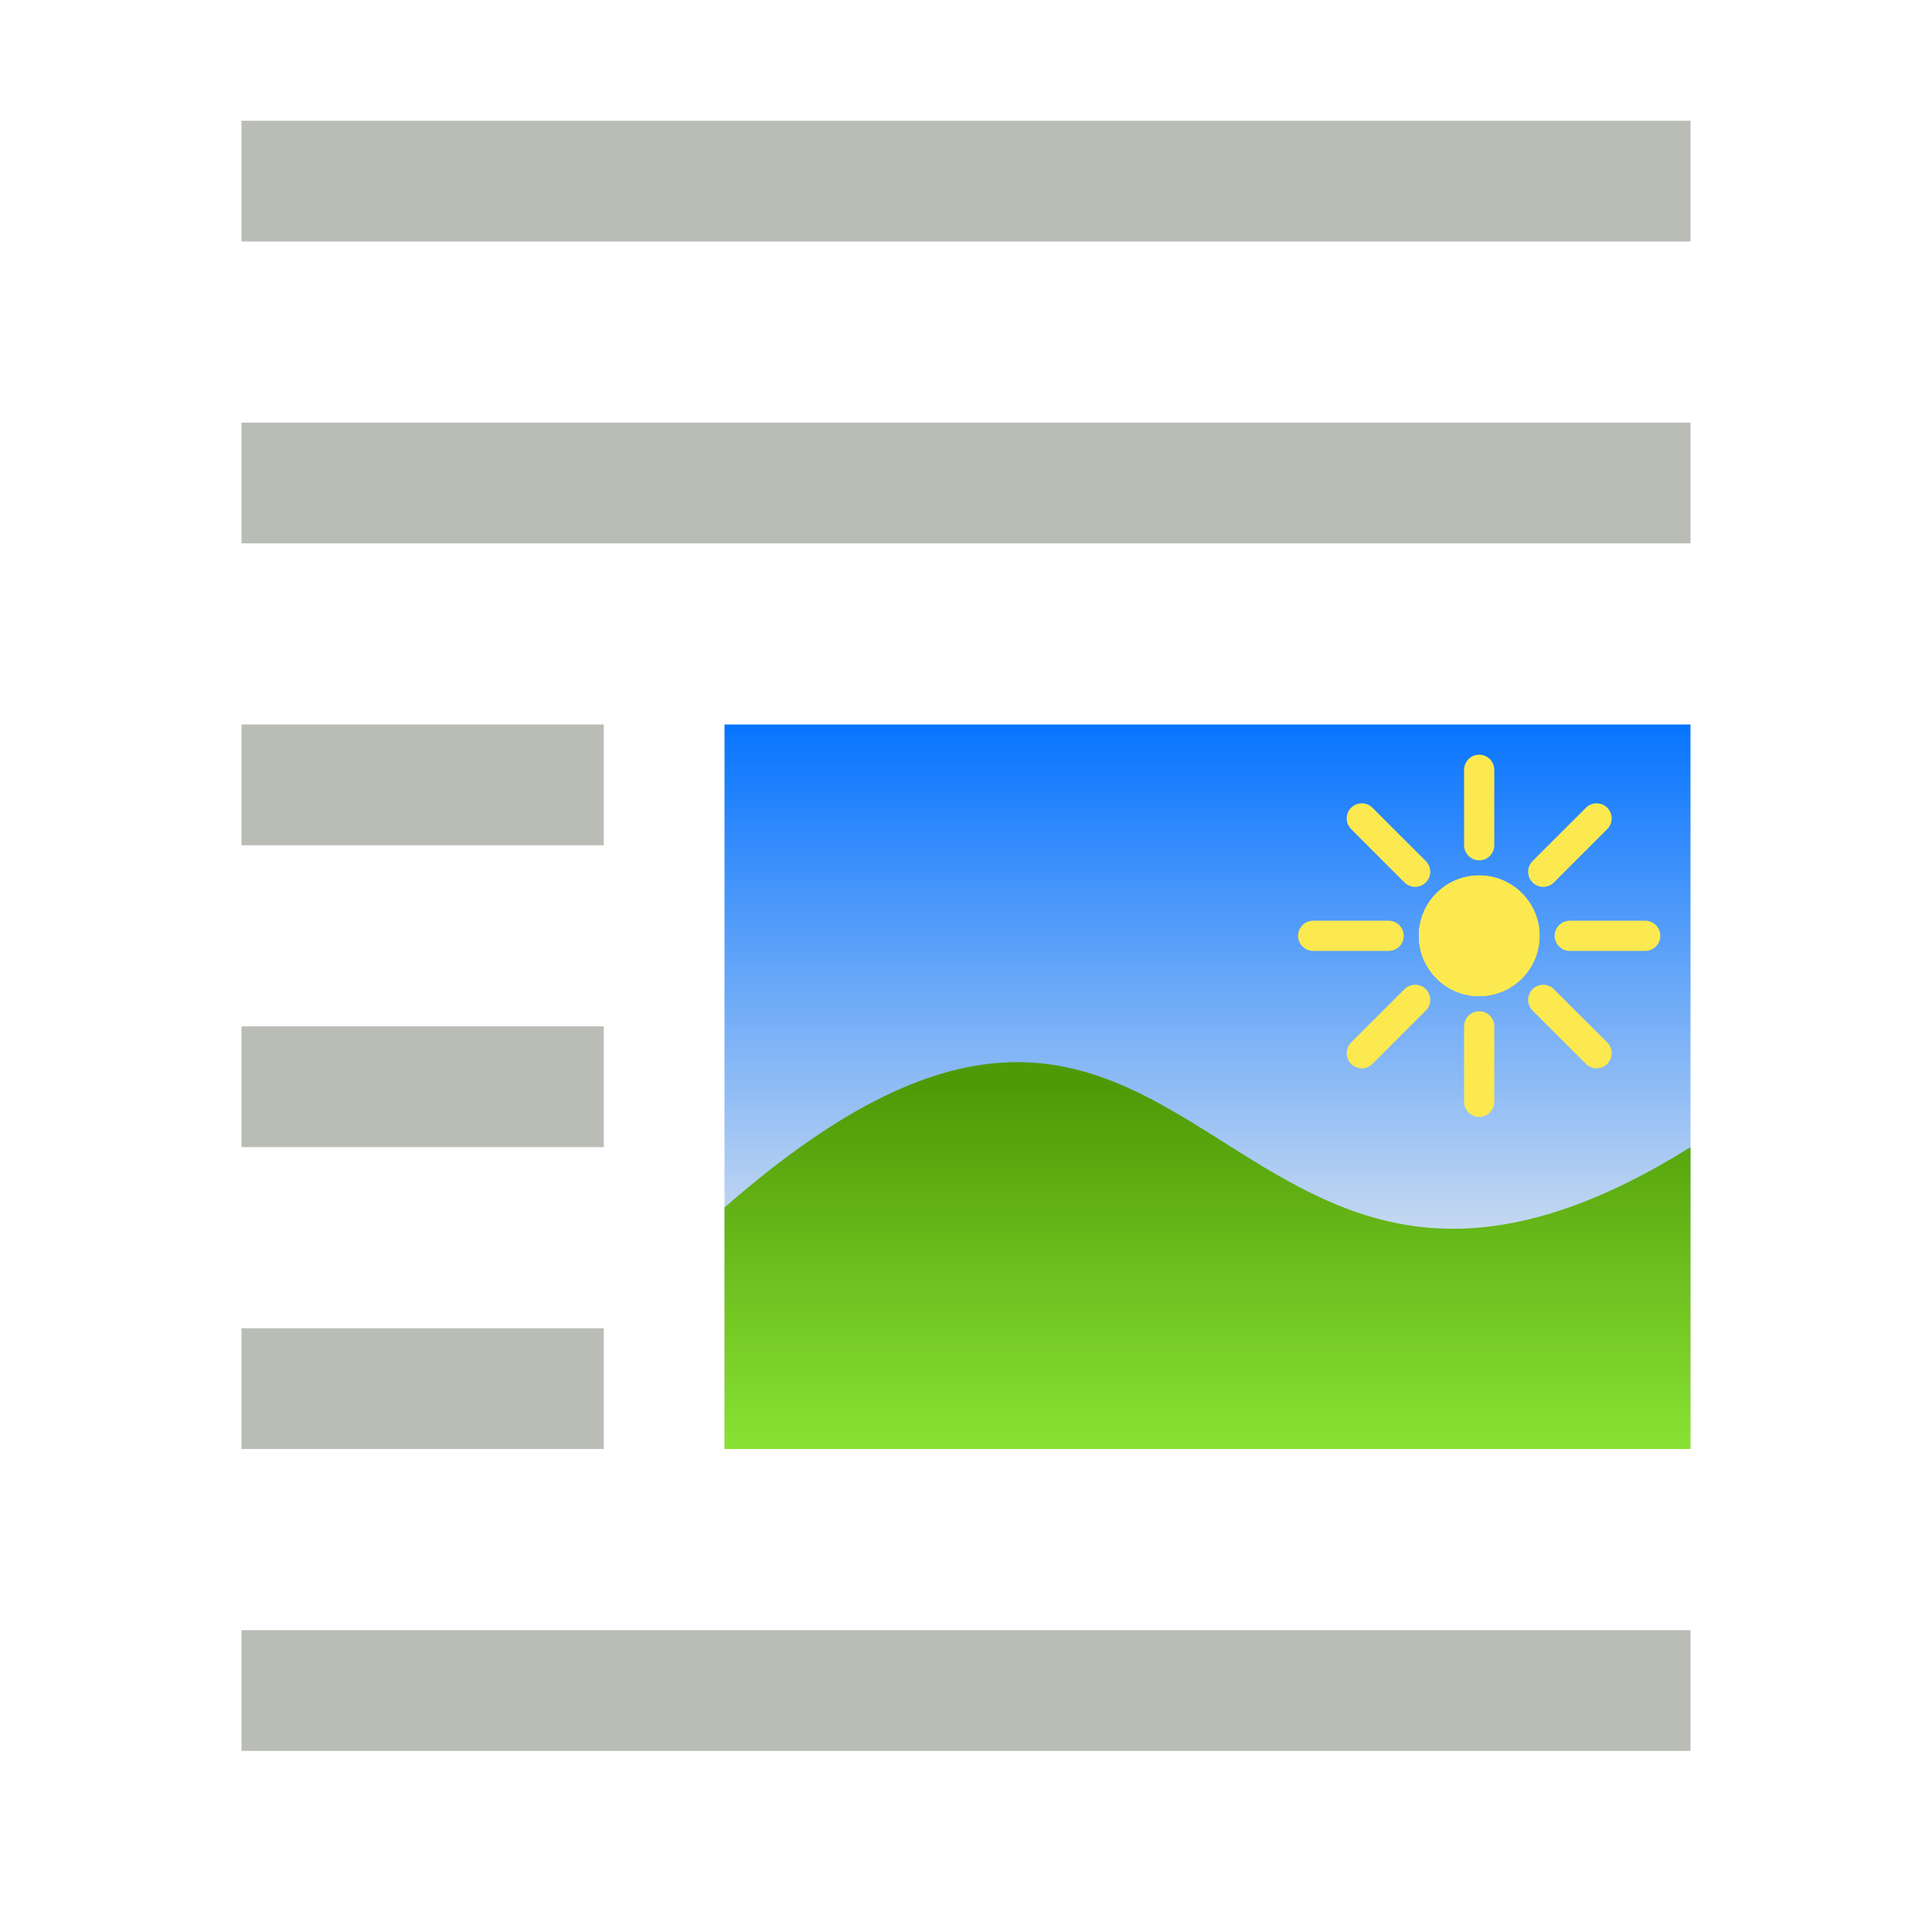
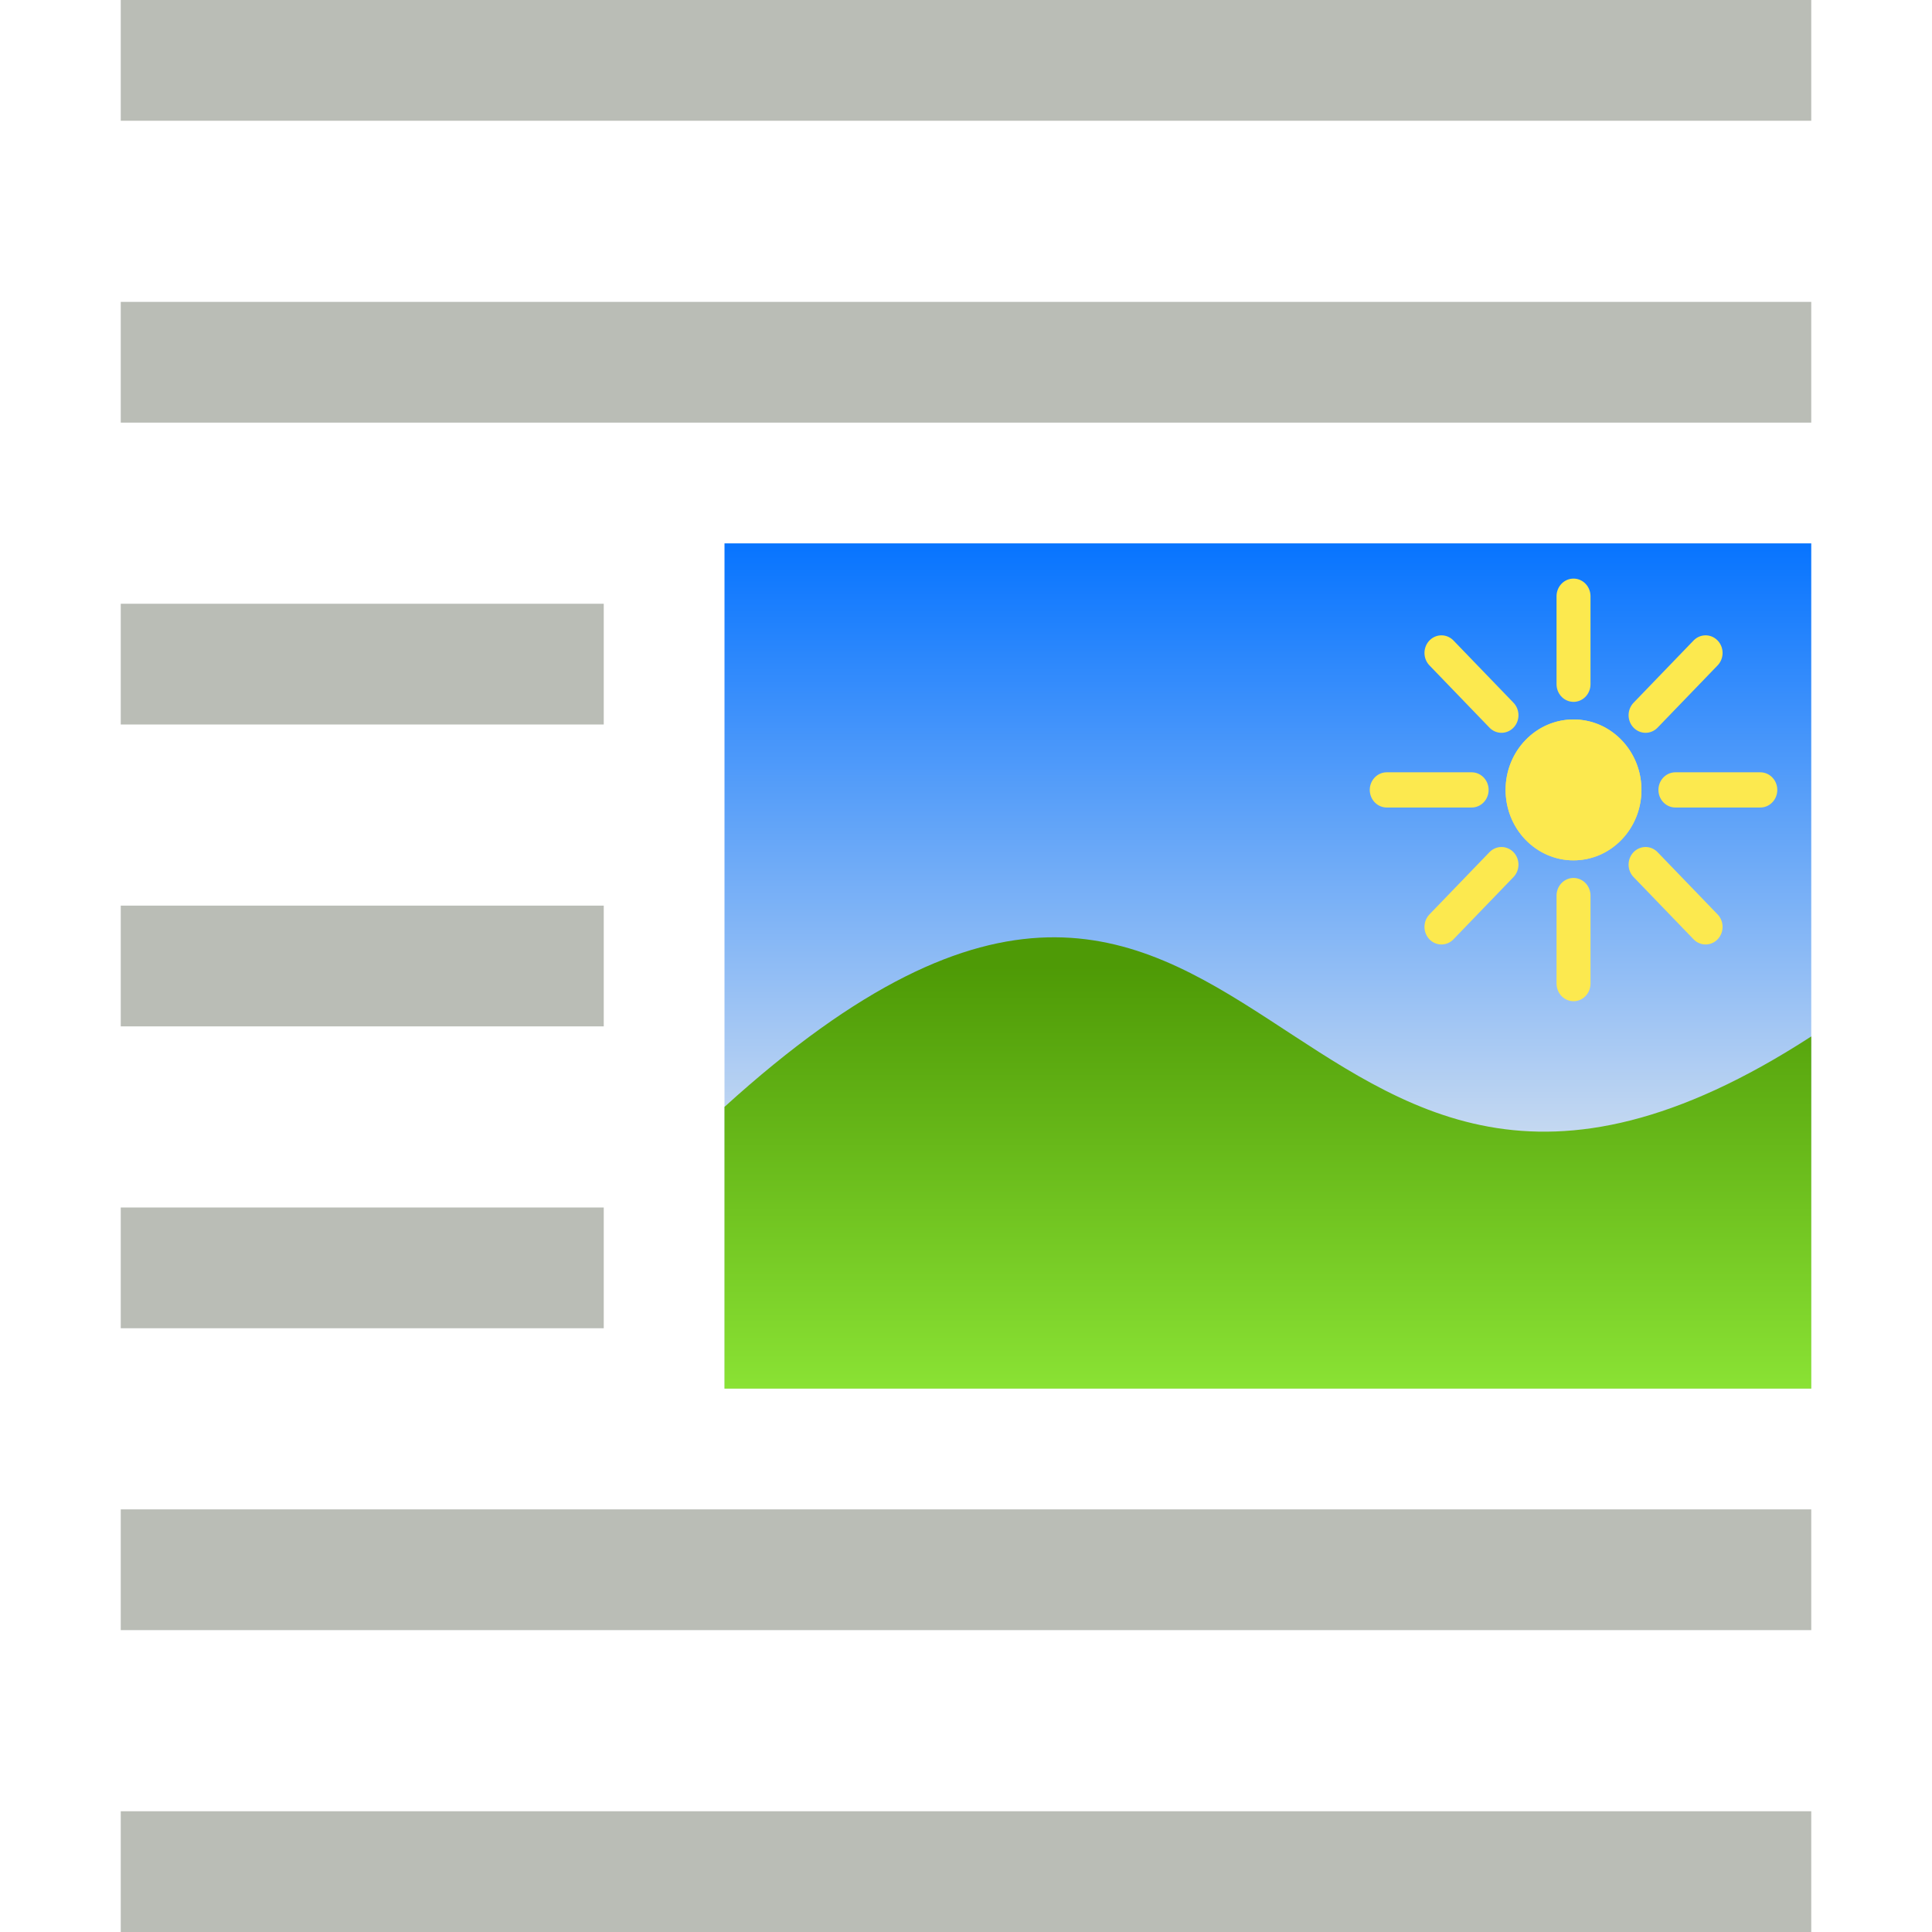
<svg xmlns="http://www.w3.org/2000/svg" xmlns:xlink="http://www.w3.org/1999/xlink" width="128" height="128" viewBox="0 0 128 128" version="1.1" id="svg138">
  <defs id="defs135">
    <linearGradient id="linearGradient1687">
      <stop style="stop-color:#4e9a06;stop-opacity:1" offset="0" id="stop1683" />
      <stop style="stop-color:#8ae234;stop-opacity:1" offset="1" id="stop1685" />
    </linearGradient>
    <linearGradient id="linearGradient1611">
      <stop style="stop-color:#d3e0f0;stop-opacity:1;" offset="0" id="stop1607" />
      <stop style="stop-color:#0774ff;stop-opacity:1;" offset="1" id="stop1609" />
    </linearGradient>
    <linearGradient xlink:href="#linearGradient1611" id="linearGradient1681-8" x1="64" y1="88" x2="64" y2="16" gradientUnits="userSpaceOnUse" />
    <linearGradient xlink:href="#linearGradient1687" id="linearGradient1689-6" x1="64" y1="64" x2="64" y2="112" gradientUnits="userSpaceOnUse" />
  </defs>
  <g id="layer3" style="display:inline">
-     <g id="g1704-1" transform="matrix(0.4999999,0,0,0.4999999,48,40)" style="display:inline">
+     <g id="g1704-1" transform="matrix(0.5625,0,0,0.5833333,48,26.66667)" style="display:inline">
      <rect style="fill:url(#linearGradient1681-8);fill-opacity:1;stroke-linecap:round;stroke-linejoin:round" id="rect3673-0" width="128" height="96" x="0" y="16" />
      <path style="fill:url(#linearGradient1689-6);fill-opacity:1;stroke-linecap:round;stroke-linejoin:round" d="M 0,80 C 64,24 64,112 128,72 v 40 l -128,1e-5 z" id="path3781-2" />
      <g id="g1522-8" style="fill:#fce94f">
        <ellipse style="fill:#fce94f;stroke-width:16;stroke-linecap:square;stroke-linejoin:round" id="path353-5" cx="100" cy="44" rx="8" ry="8" />
        <path style="fill:none;stroke:#fce94f;stroke-width:4;stroke-linecap:round;stroke-linejoin:round;stroke-dasharray:none" d="m 112,44 10,3e-6" id="path463-41" />
        <path style="display:inline;fill:none;stroke:#fce94f;stroke-width:4;stroke-linecap:round;stroke-linejoin:round;stroke-dasharray:none" d="M 78,44 88,44" id="path463-2-26" />
        <path style="display:inline;fill:none;stroke:#fce94f;stroke-width:4;stroke-linecap:round;stroke-linejoin:round;stroke-dasharray:none" d="m 100,32 v -10" id="path463-4-9" />
        <path style="display:inline;fill:none;stroke:#fce94f;stroke-width:4;stroke-linecap:round;stroke-linejoin:round;stroke-dasharray:none" d="m 100,66 v -10" id="path463-2-3-5" />
        <ellipse style="fill:#fce94f;stroke-width:16;stroke-linecap:square;stroke-linejoin:round" id="path353-2-4" cx="101.823" cy="-39.598" rx="8" ry="8" transform="rotate(45)" />
        <path style="fill:none;stroke:#fce94f;stroke-width:4;stroke-linecap:round;stroke-linejoin:round;stroke-dasharray:none" d="m 108.485,52.485 7.071,7.071" id="path463-8-1" />
        <path style="display:inline;fill:none;stroke:#fce94f;stroke-width:4;stroke-linecap:round;stroke-linejoin:round;stroke-dasharray:none" d="m 84.444,28.444 7.071,7.071" id="path463-2-2-4" />
        <path style="display:inline;fill:none;stroke:#fce94f;stroke-width:4;stroke-linecap:round;stroke-linejoin:round;stroke-dasharray:none" d="m 108.485,35.515 7.071,-7.071" id="path463-4-8-8" />
        <path style="display:inline;fill:none;stroke:#fce94f;stroke-width:4;stroke-linecap:round;stroke-linejoin:round;stroke-dasharray:none" d="m 84.444,59.556 7.071,-7.071" id="path463-2-3-2-8" />
      </g>
    </g>
-     <rect style="fill:#babdb6;stroke:none;stroke-width:4;stroke-linecap:round;stroke-linejoin:round;stroke-dasharray:none" id="rect3904" width="96" height="8" x="16" y="8" />
-     <rect style="display:inline;fill:#babdb6;stroke:none;stroke-width:4;stroke-linecap:round;stroke-linejoin:round;stroke-dasharray:none" id="rect3904-2" width="96" height="8" x="16" y="28" />
-     <rect style="display:inline;fill:#babdb6;stroke:none;stroke-width:4;stroke-linecap:round;stroke-linejoin:round;stroke-dasharray:none" id="rect3904-2-4" width="96" height="8" x="16" y="108" />
-     <rect style="display:inline;fill:#babdb6;stroke:none;stroke-width:2;stroke-linecap:round;stroke-linejoin:round;stroke-dasharray:none" id="rect3904-4" width="24" height="8" x="16" y="48" />
-     <rect style="display:inline;fill:#babdb6;stroke:none;stroke-width:2;stroke-linecap:round;stroke-linejoin:round;stroke-dasharray:none" id="rect3904-4-7" width="24" height="8" x="16" y="68" />
-     <rect style="display:inline;fill:#babdb6;stroke:none;stroke-width:2;stroke-linecap:round;stroke-linejoin:round;stroke-dasharray:none" id="rect3904-4-2" width="24" height="8" x="16" y="88" />
+     <rect style="fill:#babdb6;stroke:none;stroke-width:4.151;stroke-linecap:round;stroke-linejoin:round;stroke-dasharray:none" id="rect3904" width="112" height="8" x="8" y="0" />
+     <rect style="display:inline;fill:#babdb6;stroke:none;stroke-width:4.151;stroke-linecap:round;stroke-linejoin:round;stroke-dasharray:none" id="rect3904-2" width="112" height="8" x="8" y="20" />
+     <rect style="display:inline;fill:#babdb6;stroke:none;stroke-width:4.151;stroke-linecap:round;stroke-linejoin:round;stroke-dasharray:none" id="rect3904-2-4" width="112" height="8" x="8" y="120" />
+     <rect style="display:inline;fill:#babdb6;stroke:none;stroke-width:2;stroke-linecap:round;stroke-linejoin:round;stroke-dasharray:none" id="rect3904-4" width="32" height="8" x="8" y="40" />
+     <rect style="display:inline;fill:#babdb6;stroke:none;stroke-width:2;stroke-linecap:round;stroke-linejoin:round;stroke-dasharray:none" id="rect3904-4-7" width="32" height="8" x="8" y="60" />
+     <rect style="display:inline;fill:#babdb6;stroke:none;stroke-width:2;stroke-linecap:round;stroke-linejoin:round;stroke-dasharray:none" id="rect3904-4-2" width="32" height="8" x="8" y="80" />
+     <rect style="display:inline;fill:#babdb6;stroke:none;stroke-width:3.742;stroke-linecap:round;stroke-linejoin:round;stroke-dasharray:none" id="rect3904-4-2-6" width="112" height="8" x="8" y="100" />
  </g>
  <g id="layer1" />
</svg>
